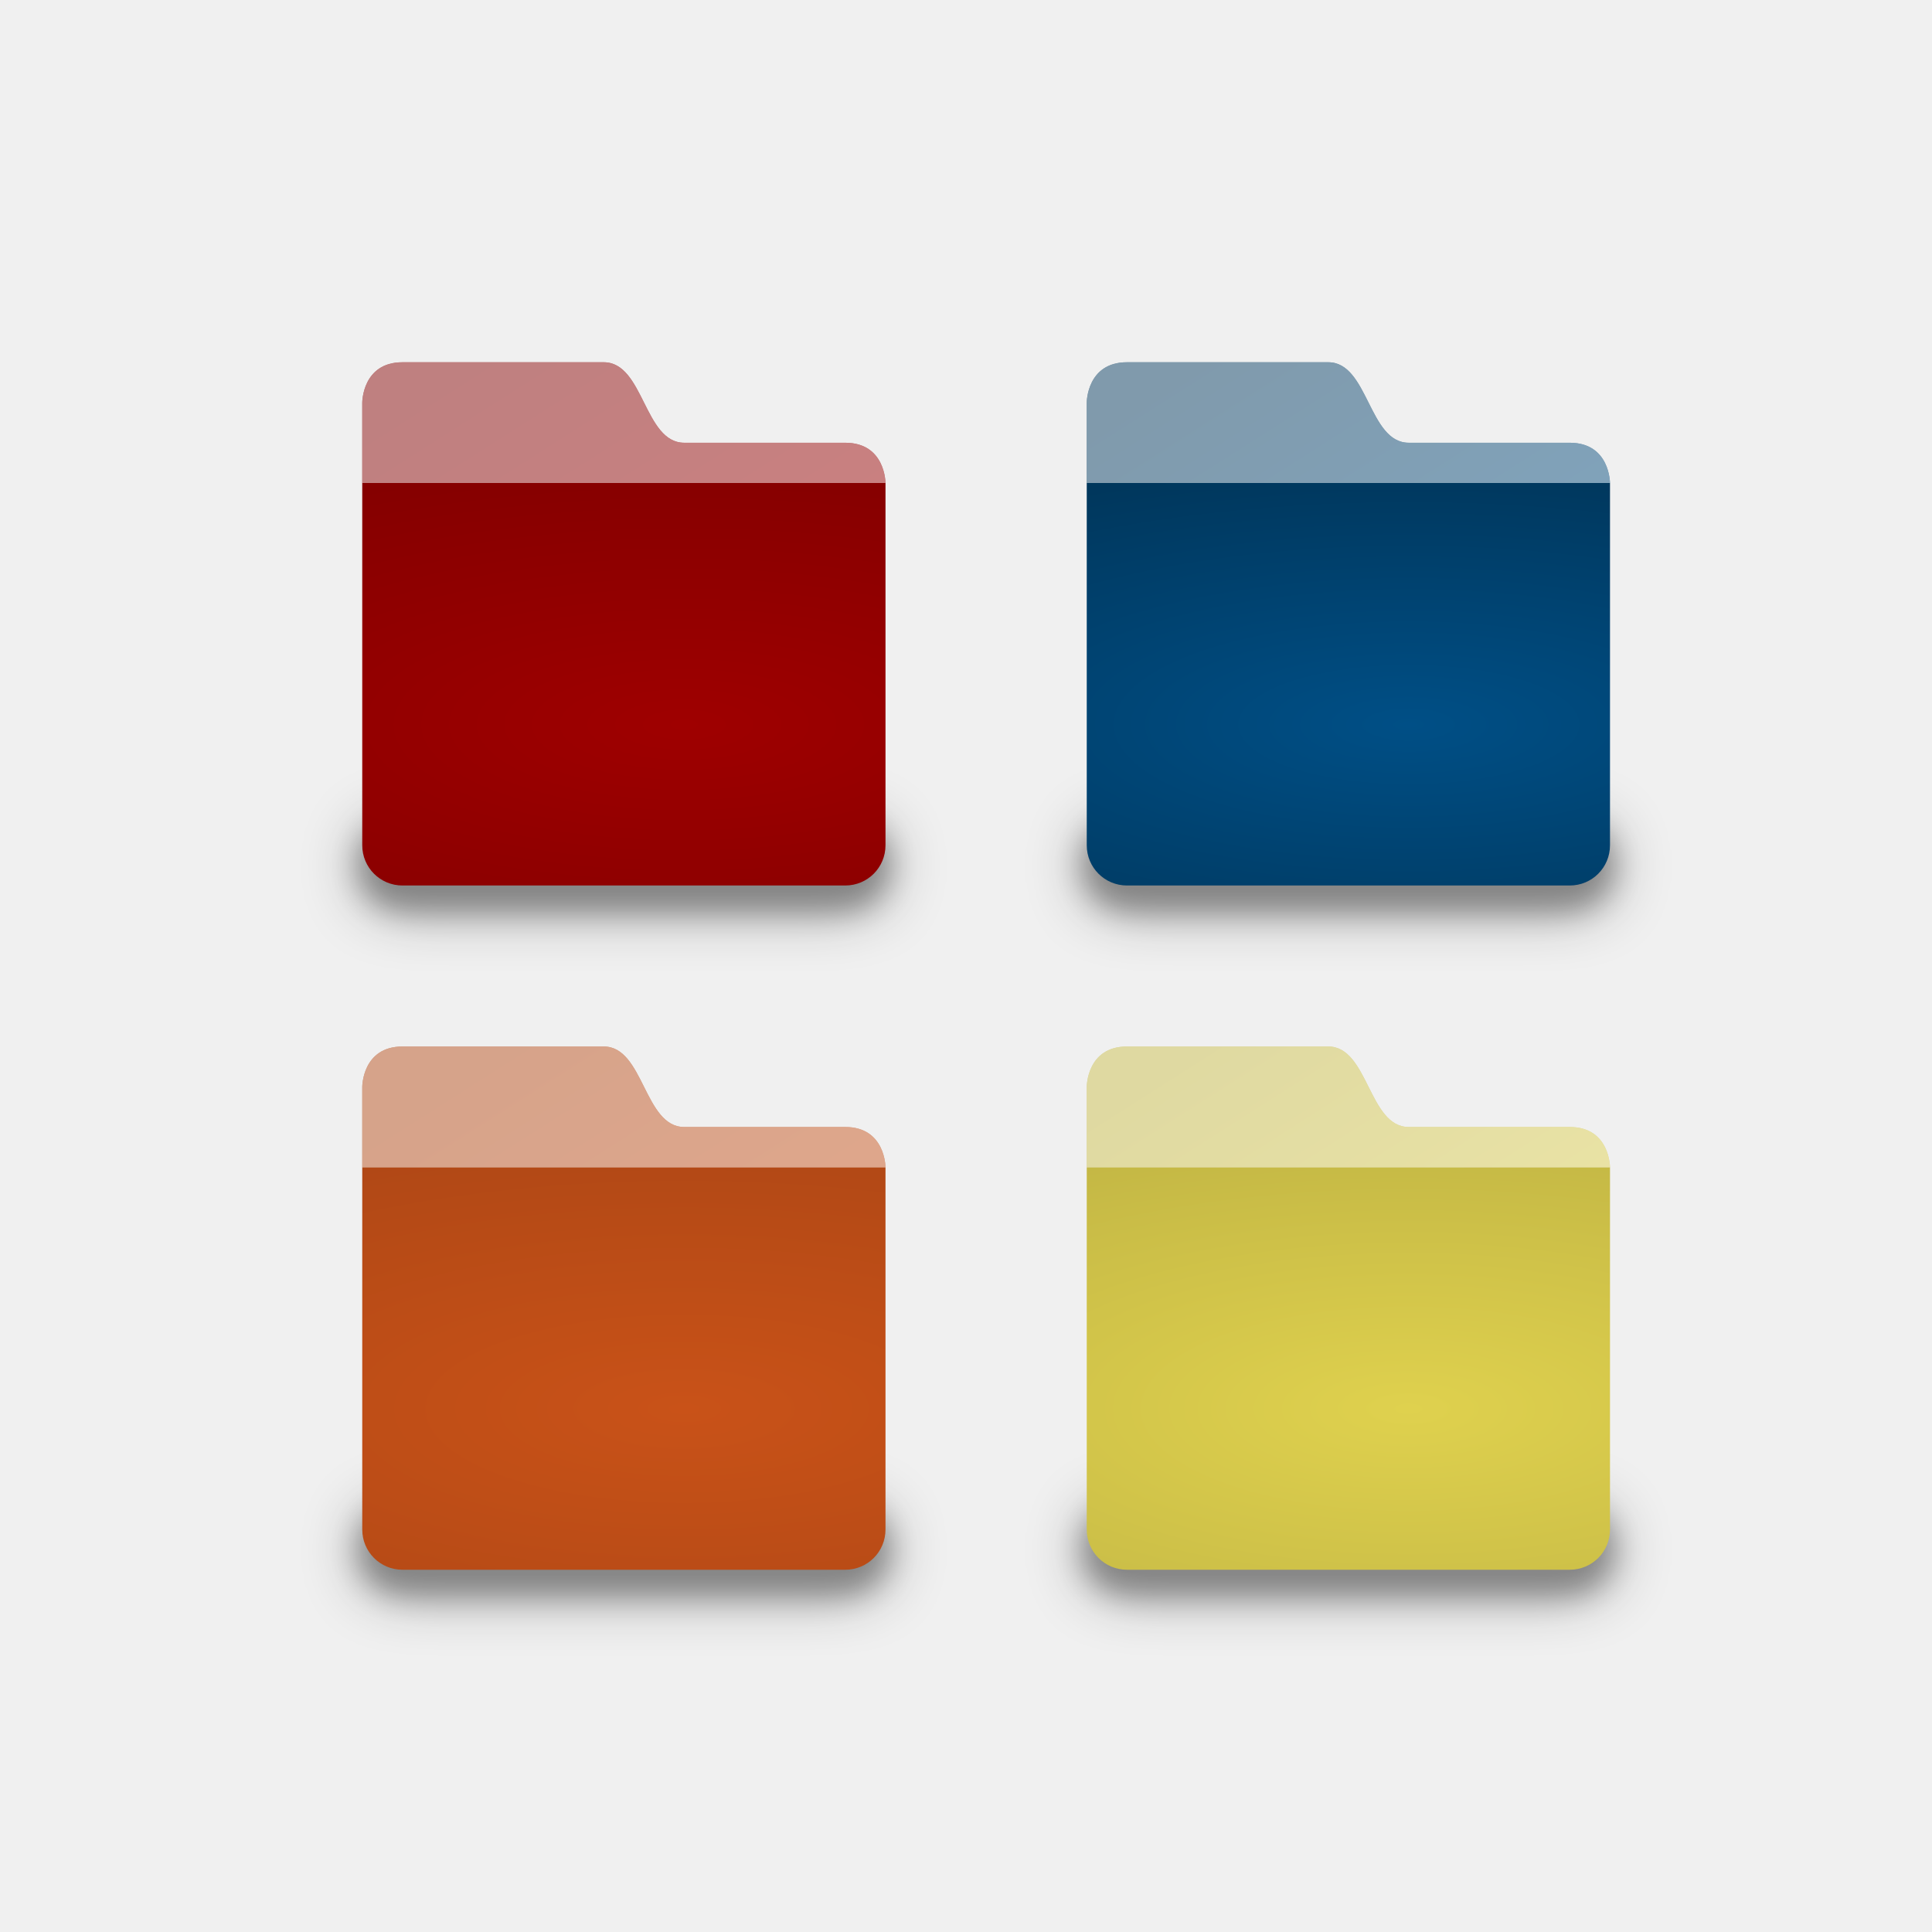
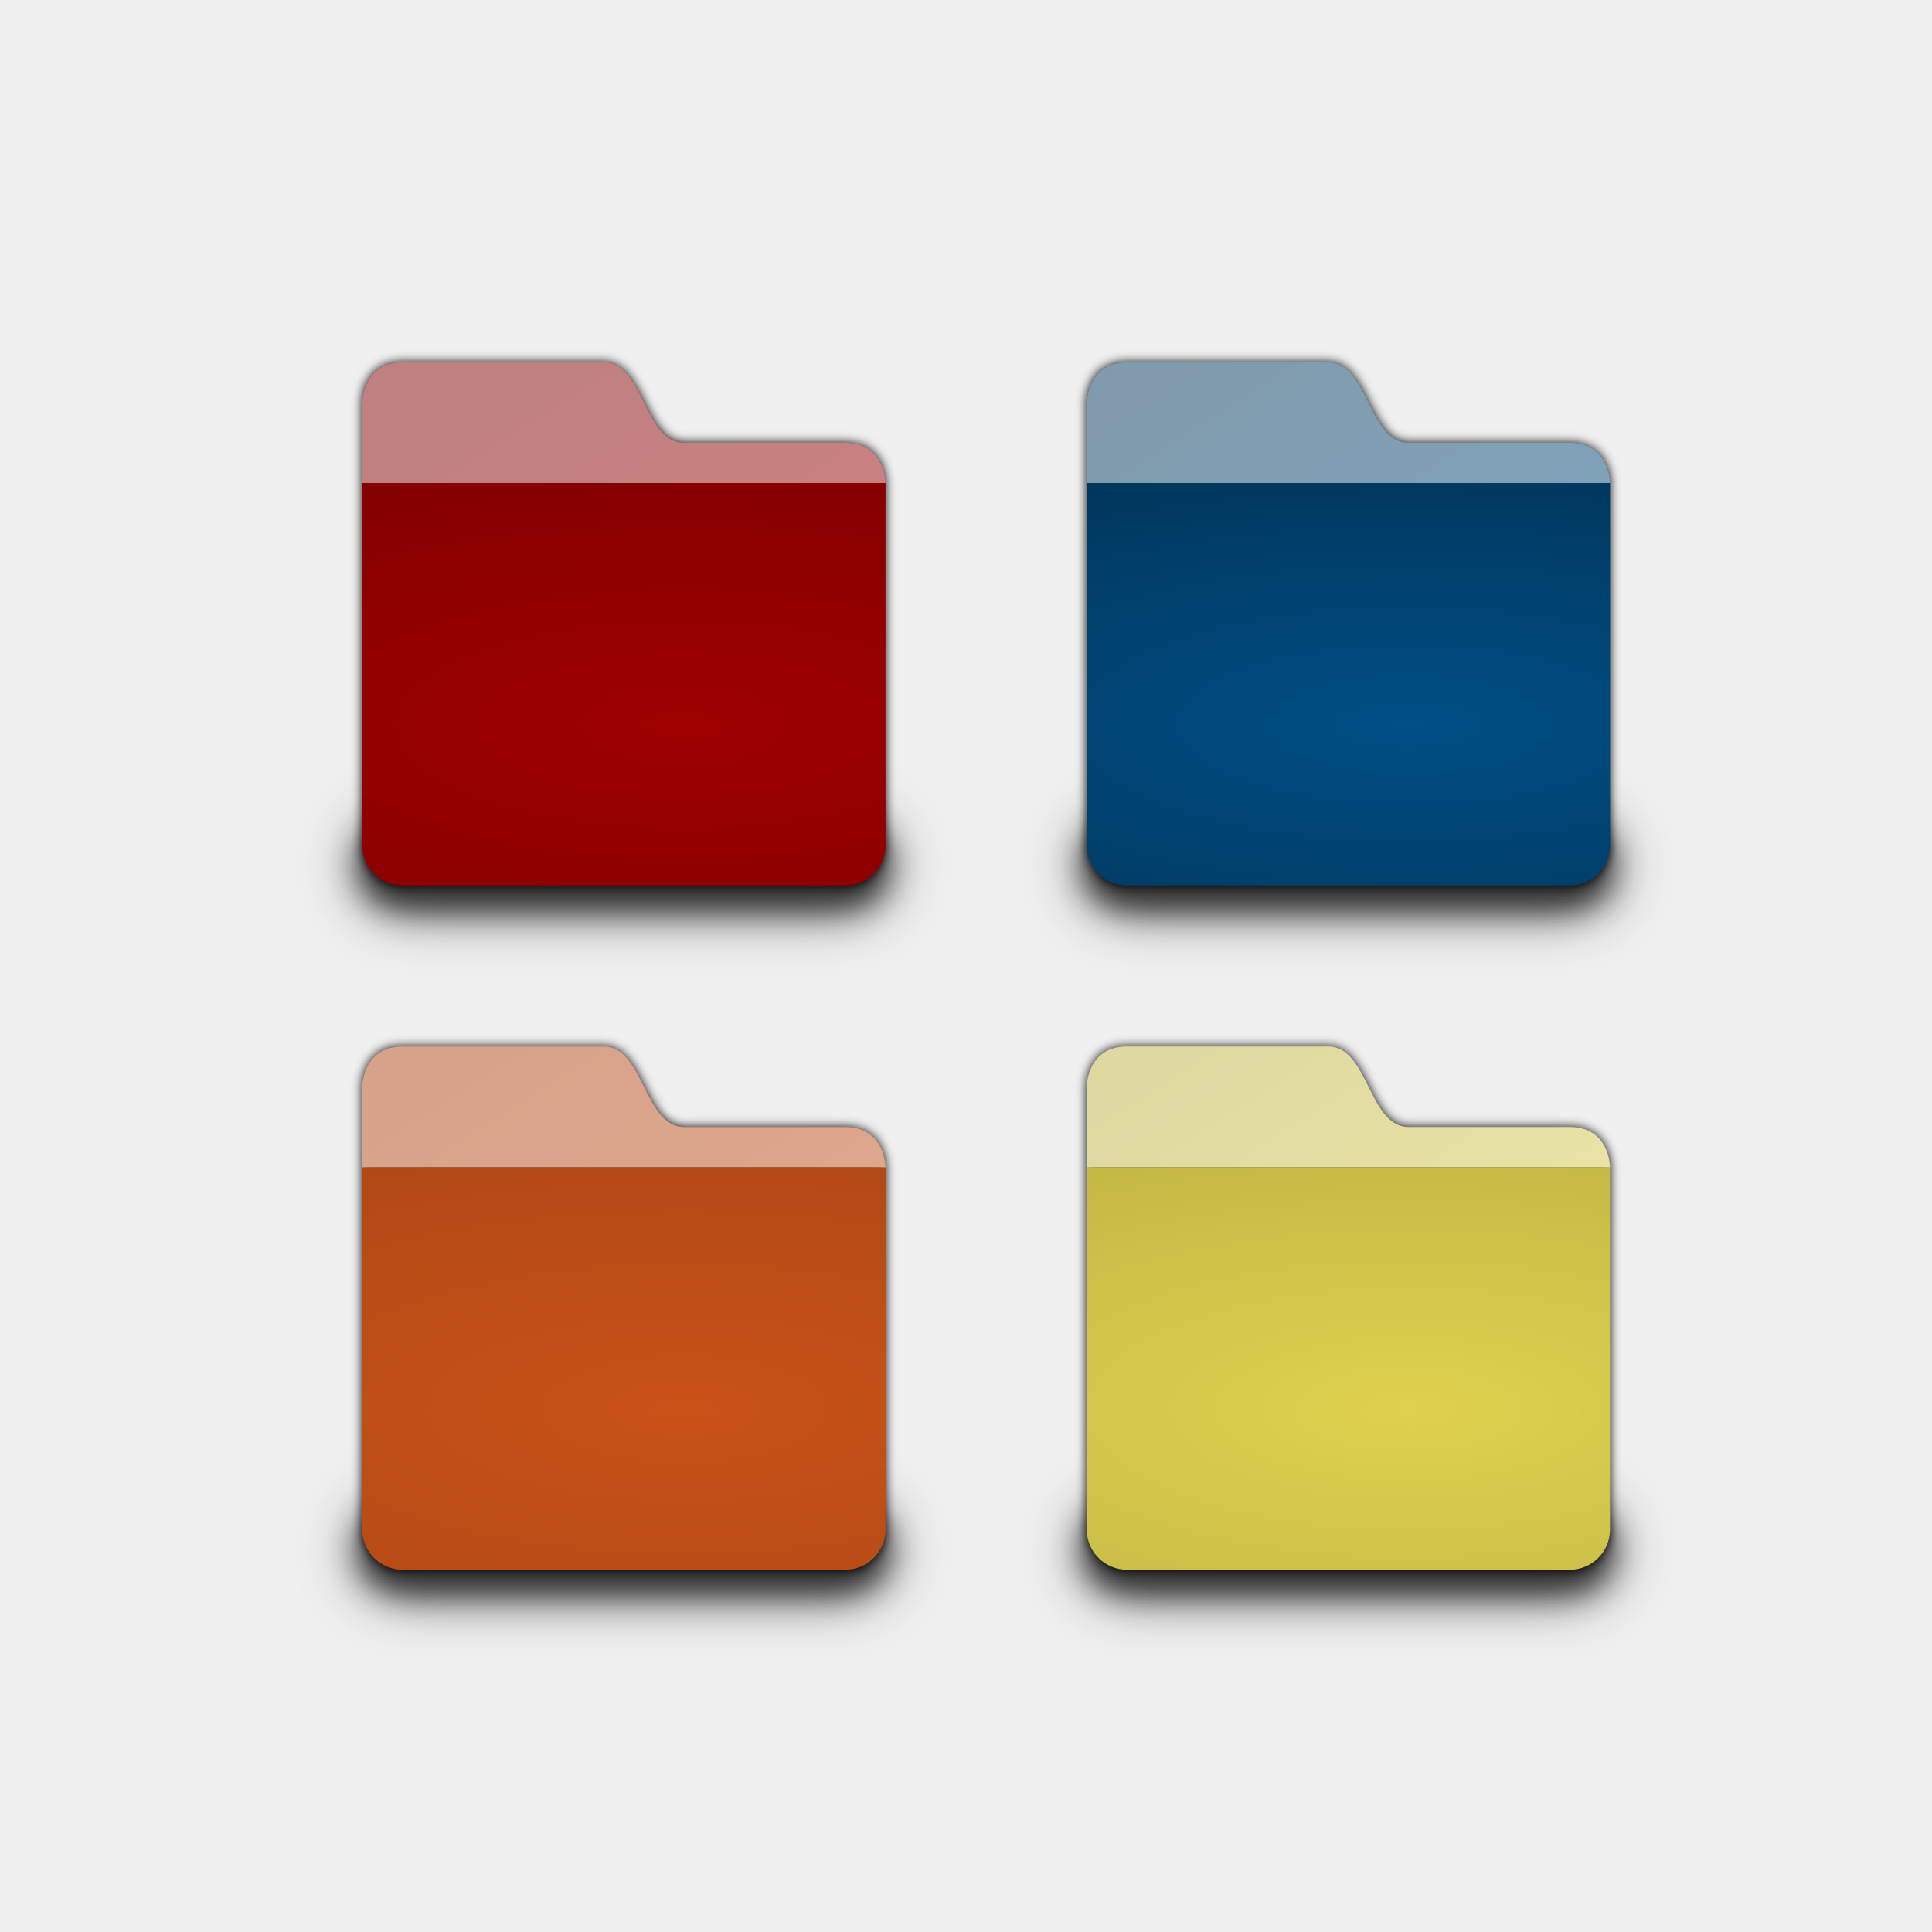
<svg xmlns="http://www.w3.org/2000/svg" xmlns:xlink="http://www.w3.org/1999/xlink" width="48" height="48" id="svg2985" version="1.1">
  <defs id="defs2987">
    <linearGradient id="linearGradient3922">
      <stop style="stop-color:#ffffff;stop-opacity:1;" offset="0" id="stop3924" />
      <stop style="stop-color:#ffffff;stop-opacity:0;" offset="1" id="stop3926" />
    </linearGradient>
    <linearGradient id="linearGradient3895">
      <stop style="stop-color:#dfd14e;stop-opacity:1;" offset="0" id="stop3858" />
      <stop style="stop-color:#bfb343;stop-opacity:1;" offset="1" id="stop3853" />
    </linearGradient>
    <linearGradient id="linearGradient3889">
      <stop style="stop-color:#c95218;stop-opacity:1;" offset="0" id="stop3856" />
      <stop style="stop-color:#ac4615;stop-opacity:1;" offset="1" id="stop3855" />
    </linearGradient>
    <linearGradient id="linearGradient3871">
      <stop style="stop-color:#004f86;stop-opacity:1;" offset="0" id="stop4119" />
      <stop style="stop-color:#003559;stop-opacity:1;" offset="1" id="stop3910" />
    </linearGradient>
    <linearGradient id="linearGradient3840">
      <stop style="stop-color:#9f0000;stop-opacity:1;" offset="0" id="stop3862" />
      <stop id="stop3896" offset="1" style="stop-color:#7f0000;stop-opacity:1;" />
    </linearGradient>
    <linearGradient id="linearGradient3025">
      <stop style="stop-color:#ffffff;stop-opacity:1" offset="0" id="stop3027" />
      <stop id="stop3033" offset="0.45" style="stop-color:#f7f7f5;stop-opacity:1" />
      <stop style="stop-color:#e2e2de;stop-opacity:1" offset="1" id="stop3029" />
    </linearGradient>
    <linearGradient id="linearGradient3927-5">
      <stop style="stop-color:#cccccc;stop-opacity:1;" offset="0" id="stop3939-5" />
      <stop id="stop3941-0" offset="1" style="stop-color:#c9c4c4;stop-opacity:1;" />
    </linearGradient>
    <linearGradient id="linearGradient4030-7">
      <stop style="stop-color:#000000;stop-opacity:1;" offset="0" id="stop4032-1" />
      <stop style="stop-color:#000000;stop-opacity:0;" offset="1" id="stop4034-3" />
    </linearGradient>
    <linearGradient xlink:href="#linearGradient3927-5" id="linearGradient3284" gradientUnits="userSpaceOnUse" gradientTransform="translate(0,17)" x1="2" y1="5" x2="46" y2="41" />
    <radialGradient xlink:href="#linearGradient3025" id="radialGradient3287" gradientUnits="userSpaceOnUse" gradientTransform="matrix(1,0,0,0.8181818,0,7.272727)" cx="24" cy="40" fx="24" fy="40" r="22" />
    <linearGradient xlink:href="#linearGradient4030-7" id="linearGradient3291" gradientUnits="userSpaceOnUse" gradientTransform="translate(2,13)" x1="6" y1="45" x2="6" y2="46" />
    <linearGradient id="linearGradient3981-8">
      <stop style="stop-color:#000000;stop-opacity:0.106" offset="0" id="stop3983-8" />
      <stop style="stop-color:#000000;stop-opacity:0;" offset="1" id="stop3985-4" />
    </linearGradient>
    <radialGradient r="17" fy="26.3" fx="14.75" cy="26.3" cx="14.75" gradientTransform="matrix(1.6938162e-5,0.2941176,-2.048443,0,79.05022,19.66177)" gradientUnits="userSpaceOnUse" id="radialGradient3308" xlink:href="#linearGradient3981-8" />
    <radialGradient xlink:href="#linearGradient3895" id="radialGradient3867" gradientUnits="userSpaceOnUse" gradientTransform="matrix(0,-4,8.319999,-2.7690356e-6,-269.2,85.0001)" cx="8" cy="35" fx="8" fy="35" r="2.5" />
    <radialGradient xlink:href="#linearGradient3889" id="radialGradient3869" gradientUnits="userSpaceOnUse" gradientTransform="matrix(0,-4,8.319999,-2.7690356e-6,-252.2,85.0001)" cx="8" cy="35" fx="8" fy="35" r="2.5" />
    <radialGradient xlink:href="#linearGradient3840" id="radialGradient3879" gradientUnits="userSpaceOnUse" gradientTransform="matrix(0,-4,8.319999,-2.7690356e-6,-269.2,70.0001)" cx="8" cy="35" fx="8" fy="35" r="2.5" />
    <radialGradient xlink:href="#linearGradient3871" id="radialGradient3883" gradientUnits="userSpaceOnUse" gradientTransform="matrix(0,-4,8.319999,-2.7690356e-6,-252.2,70.0001)" cx="8" cy="35" fx="8" fy="35" r="2.5" />
    <radialGradient xlink:href="#linearGradient3840" id="radialGradient3876" gradientUnits="userSpaceOnUse" gradientTransform="matrix(0,-4,8.319999,-2.7690356e-6,-251.2,70.0001)" cx="8" cy="35" fx="8" fy="35" r="2.5" />
    <radialGradient xlink:href="#linearGradient3889" id="radialGradient3892" gradientUnits="userSpaceOnUse" gradientTransform="matrix(1.3369747e-6,-4,6,5.653892e-7,-189.952,86.99998)" cx="8.5" cy="34.159" fx="8.5" fy="34.159" r="2.5" />
    <radialGradient xlink:href="#linearGradient3895" id="radialGradient3894" gradientUnits="userSpaceOnUse" gradientTransform="matrix(1.0703081e-6,-4,6,1.6538926e-7,-171.9519,86.99999)" cx="8.5" cy="34.159" fx="8.5" fy="34.159" r="2.5" />
    <radialGradient xlink:href="#linearGradient3840" id="radialGradient3898" gradientUnits="userSpaceOnUse" gradientTransform="matrix(7.0397688e-7,-4,6.000001,-3.8410796e-7,-189.952,70.00002)" cx="8.5" cy="34.159" fx="8.5" fy="34.159" r="2.5" />
    <radialGradient xlink:href="#linearGradient3871" id="radialGradient3908" gradientUnits="userSpaceOnUse" gradientTransform="matrix(1.3101644e-6,-4,6,5.2517387e-7,-171.9519,69.99998)" cx="8.5" cy="34.159" fx="8.5" fy="34.159" r="2.5" />
    <linearGradient xlink:href="#linearGradient3927-5" id="linearGradient3928" x1="19" y1="36" x2="12" y2="25" gradientUnits="userSpaceOnUse" />
    <linearGradient xlink:href="#linearGradient3927-5" id="linearGradient3936" x1="37" y1="36" x2="30" y2="25" gradientUnits="userSpaceOnUse" />
    <linearGradient xlink:href="#linearGradient3927-5" id="linearGradient3944" x1="19" y1="53" x2="12" y2="42" gradientUnits="userSpaceOnUse" />
    <linearGradient xlink:href="#linearGradient3927-5" id="linearGradient3952" x1="37" y1="53" x2="30" y2="42" gradientUnits="userSpaceOnUse" />
    <filter id="filter3989">
      <feGaussianBlur stdDeviation="0.13" id="feGaussianBlur3991" />
    </filter>
    <filter id="filter3993">
      <feGaussianBlur stdDeviation="0.13" id="feGaussianBlur3995" />
    </filter>
    <filter id="filter3997">
      <feGaussianBlur stdDeviation="0.13" id="feGaussianBlur3999" />
    </filter>
    <filter id="filter4001">
      <feGaussianBlur stdDeviation="0.13" id="feGaussianBlur4003" />
    </filter>
    <filter id="filter4015" x="-0.069" width="1.138" y="-0.45" height="1.9">
      <feGaussianBlur stdDeviation="0.375" id="feGaussianBlur4017" />
    </filter>
    <filter id="filter4021" x="-0.138" width="1.277" y="-0.9" height="2.8">
      <feGaussianBlur stdDeviation="0.75" id="feGaussianBlur4023" />
    </filter>
    <radialGradient xlink:href="#linearGradient3840" id="radialGradient4075" gradientUnits="userSpaceOnUse" gradientTransform="matrix(7.0397688e-7,-4,6.000001,-3.8410796e-7,-189.952,70.00002)" cx="8.5" cy="34.159" fx="8.5" fy="34.159" r="2.5" />
    <linearGradient xlink:href="#linearGradient3927-5" id="linearGradient4077" gradientUnits="userSpaceOnUse" x1="19" y1="36" x2="12" y2="25" />
    <linearGradient xlink:href="#linearGradient3840" id="linearGradient4080" gradientUnits="userSpaceOnUse" x1="19" y1="36" x2="12" y2="25" />
    <radialGradient xlink:href="#linearGradient3840" id="radialGradient4083" gradientUnits="userSpaceOnUse" gradientTransform="matrix(3.5214589e-6,-3.2,8.799996,7.205804e-6,-286.0627,63.99976)" cx="9.375" cy="34.439" fx="9.375" fy="34.439" r="2.5" />
    <radialGradient xlink:href="#linearGradient3889" id="radialGradient4085" gradientUnits="userSpaceOnUse" gradientTransform="matrix(1.3369747e-6,-4,6,5.653892e-7,-189.952,86.99998)" cx="8.5" cy="34.159" fx="8.5" fy="34.159" r="2.5" />
    <linearGradient xlink:href="#linearGradient3927-5" id="linearGradient4087" gradientUnits="userSpaceOnUse" x1="19" y1="53" x2="12" y2="42" />
    <linearGradient xlink:href="#linearGradient3889" id="linearGradient4090" gradientUnits="userSpaceOnUse" x1="19" y1="53" x2="12" y2="42" />
    <radialGradient xlink:href="#linearGradient3889" id="radialGradient4093" gradientUnits="userSpaceOnUse" gradientTransform="matrix(-3.7301946e-6,-3.2,8.800003,-1.2736246e-5,-286.0629,81.00044)" cx="9.375" cy="34.439" fx="9.375" fy="34.439" r="2.5" />
    <radialGradient xlink:href="#linearGradient3871" id="radialGradient4095" gradientUnits="userSpaceOnUse" gradientTransform="matrix(1.3101644e-6,-4,6,5.2517387e-7,-171.9519,69.99998)" cx="8.5" cy="34.159" fx="8.5" fy="34.159" r="2.5" />
    <linearGradient xlink:href="#linearGradient3927-5" id="linearGradient4097" gradientUnits="userSpaceOnUse" x1="37" y1="36" x2="30" y2="25" />
    <linearGradient xlink:href="#linearGradient3871" id="linearGradient4100" gradientUnits="userSpaceOnUse" x1="37" y1="36" x2="30" y2="25" />
    <radialGradient xlink:href="#linearGradient3871" id="radialGradient4103" gradientUnits="userSpaceOnUse" gradientTransform="matrix(7.3167916e-7,-2.8,8.000002,2.9842131e-7,-240.6026,60.99999)" cx="9.643" cy="34.45" fx="9.643" fy="34.45" r="2.5" />
    <radialGradient xlink:href="#linearGradient3895" id="radialGradient4105" gradientUnits="userSpaceOnUse" gradientTransform="matrix(1.0703081e-6,-4,6,1.6538926e-7,-171.9519,86.99999)" cx="8.5" cy="34.159" fx="8.5" fy="34.159" r="2.5" />
    <linearGradient xlink:href="#linearGradient3927-5" id="linearGradient4107" gradientUnits="userSpaceOnUse" x1="37" y1="53" x2="30" y2="42" />
    <linearGradient xlink:href="#linearGradient3895" id="linearGradient4110" gradientUnits="userSpaceOnUse" x1="37" y1="53" x2="30" y2="42" />
    <radialGradient xlink:href="#linearGradient3895" id="radialGradient4113" gradientUnits="userSpaceOnUse" gradientTransform="matrix(3.8133028e-6,-3.2,8.399996,7.7518822e-6,-254.3326,80.99974)" cx="9.375" cy="34.444" fx="9.375" fy="34.444" r="2.5" />
  </defs>
  <g id="layer1" transform="translate(0,-16)">
-     <g id="g4029" transform="translate(18,-0.5)" style="opacity:0.45">
+     <g id="g4041" transform="translate(0,-17.5)" style="opacity:0.8">
+       <rect style="fill:#000000;fill-opacity:1;stroke:none;filter:url(#filter4015)" id="rect4043" width="13" height="2" x="9" y="54" rx="1" ry="0.938" />
+       <rect ry="0.938" rx="1" y="54" x="9" height="2" width="13" id="rect4045" style="fill:#000000;fill-opacity:1;stroke:none;filter:url(#filter4021)" />
+     </g>
+     <g transform="translate(18,-17.5)" id="g4035" style="opacity:0.8">
+       <rect ry="0.938" rx="1" y="54" x="9" height="2" width="13" id="rect4037" style="fill:#000000;fill-opacity:1;stroke:none;filter:url(#filter4015)" />
+       <rect style="fill:#000000;fill-opacity:1;stroke:none;filter:url(#filter4021)" id="rect4039" width="13" height="2" x="9" y="54" rx="1" ry="0.938" />
+     </g>
+     <g id="g4029" transform="translate(18,-0.5)" style="opacity:0.8">
      <rect style="fill:#000000;fill-opacity:1;stroke:none;filter:url(#filter4015)" id="rect4031" width="13" height="2" x="9" y="54" rx="1" ry="0.938" />
      <rect ry="0.938" rx="1" y="54" x="9" height="2" width="13" id="rect4033" style="fill:#000000;fill-opacity:1;stroke:none;filter:url(#filter4021)" />
    </g>
-     <g id="g8156">
-       <path id="path3888" d="m 40,45 0,9 c 0,0.554 -0.446,1 -1,1 l -11,0 c -0.554,0 -1,-0.446 -1,-1 l 0,-9 z" style="fill:url(#radialGradient4113);fill-opacity:1;stroke:none" />
-       <path id="path3890" d="m 27,43 c 0,0 0,-1 1,-1 l 5,0 c 1,0 1,2 2,2 1.667,0 4,0 4,0 1,0 1,1 1,1 l -13,0 z" style="fill:url(#linearGradient4110);fill-opacity:1.0;stroke:none" />
-       <path style="fill:#ffffff;fill-opacity:1;stroke:none;opacity:0.5" d="m 27,43 c 0,0 0,-1 1,-1 l 5,0 c 1,0 1,2 2,2 1.667,0 4,0 4,0 1,0 1,1 1,1 l -13,0 z" id="path4127" />
-     </g>
-     <g transform="translate(18,-17.5)" id="g4035" style="opacity:0.45">
-       <rect ry="0.938" rx="1" y="54" x="9" height="2" width="13" id="rect4037" style="fill:#000000;fill-opacity:1;stroke:none;filter:url(#filter4015)" />
-       <rect style="fill:#000000;fill-opacity:1;stroke:none;filter:url(#filter4021)" id="rect4039" width="13" height="2" x="9" y="54" rx="1" ry="0.938" />
-     </g>
-     <g id="g8151">
-       <path style="fill:url(#radialGradient4103);fill-opacity:1;stroke:none" d="m 40,28 0,9 c 0,0.554 -0.446,1 -1,1 L 28,38 c -0.554,0 -1,-0.446 -1,-1 l 0,-9 z" id="path3872" />
-       <path style="fill:url(#linearGradient4100);fill-opacity:1.0;stroke:none" d="m 27,26 c 0,0 0,-1 1,-1 l 5,0 c 1,0 1,2 2,2 1.667,0 4,0 4,0 1,0 1,1 1,1 l -13,0 z" id="path3874" />
-       <path id="path4125" d="m 27,26 c 0,0 0,-1 1,-1 l 5,0 c 1,0 1,2 2,2 1.667,0 4,0 4,0 1,0 1,1 1,1 l -13,0 z" style="fill:#ffffff;fill-opacity:1;stroke:none;opacity:0.5" />
-     </g>
-     <g id="g4041" transform="translate(0,-17.5)" style="opacity:0.45">
-       <rect style="fill:#000000;fill-opacity:1;stroke:none;filter:url(#filter4015)" id="rect4043" width="13" height="2" x="9" y="54" rx="1" ry="0.938" />
-       <rect ry="0.938" rx="1" y="54" x="9" height="2" width="13" id="rect4045" style="fill:#000000;fill-opacity:1;stroke:none;filter:url(#filter4021)" />
-     </g>
-     <g id="g8146">
-       <path id="path3877" d="m 22,28 0,9 c 0,0.554 -0.446,1 -1,1 l -11,0 c -0.554,0 -1,-0.446 -1,-1 L 9,28 z" style="fill:url(#radialGradient4083);fill-opacity:1;stroke:none" />
-       <path id="path3885" d="m 9,26 c 0,0 0,-1 1,-1 l 5,0 c 1,0 1,2 2,2 1.667,0 4,0 4,0 1,0 1,1 1,1 L 9,28 z" style="fill:url(#linearGradient4080);fill-opacity:1.0;stroke:none" />
-       <path style="fill:#ffffff;fill-opacity:1;stroke:none;opacity:0.5" d="m 9,26 c 0,0 0,-1 1,-1 l 5,0 c 1,0 1,2 2,2 1.667,0 4,0 4,0 1,0 1,1 1,1 L 9,28 z" id="path4123" />
-     </g>
-     <g id="g4025" style="opacity:0.45" transform="translate(0,-0.5)">
+     <g id="g4025" style="opacity:0.8" transform="translate(0,-0.5)">
      <rect ry="0.938" rx="1" y="54" x="9" height="2" width="13" id="rect4005" style="fill:#000000;fill-opacity:1;stroke:none;filter:url(#filter4015)" />
      <rect style="fill:#000000;fill-opacity:1;stroke:none;filter:url(#filter4021)" id="rect4019" width="13" height="2" x="9" y="54" rx="1" ry="0.938" />
    </g>
-     <g id="g8141">
-       <path style="fill:url(#radialGradient4093);fill-opacity:1;stroke:none" d="m 22,45 0,9 c 0,0.554 -0.446,1 -1,1 L 10,55 C 9.446,55 9,54.554 9,54 l 0,-9 z" id="path3884" />
-       <path style="fill:url(#linearGradient4090);fill-opacity:1.0;stroke:none" d="m 9,43 c 0,0 0,-1 1,-1 l 5,0 c 1,0 1,2 2,2 1.667,0 4,0 4,0 1,0 1,1 1,1 L 9,45 z" id="path3886" />
-       <path id="path4129" d="m 9,43 c 0,0 0,-1 1,-1 l 5,0 c 1,0 1,2 2,2 1.667,0 4,0 4,0 1,0 1,1 1,1 L 9,45 z" style="fill:#ffffff;fill-opacity:1;stroke:none;opacity:0.5" />
-     </g>
+     <path id="path3983" d="m 28,25 c -1,0 -1,1 -1,1 l 0,2 0,9 c 0,0.554 0.446,1 1,1 l 11,0 c 0.554,0 1,-0.446 1,-1 l 0,-9 c 0,0 0,-1 -1,-1 l -4,0 c -1,0 -1,-2 -2,-2 l -5,0 z" style="fill:#000000;fill-opacity:1;stroke:none;filter:url(#filter4001)" />
+     <path id="path3872" d="m 40,28 0,9 c 0,0.554 -0.446,1 -1,1 L 28,38 c -0.554,0 -1,-0.446 -1,-1 l 0,-9 z" style="fill:url(#radialGradient4103);fill-opacity:1;stroke:none" />
+     <path id="path3874" d="m 27,26 c 0,0 0,-1 1,-1 l 5,0 c 1,0 1,2 2,2 1.667,0 4,0 4,0 1,0 1,1 1,1 l -13,0 z" style="fill:url(#linearGradient4100);fill-opacity:1.0;stroke:none" />
+     <path style="fill:#000000;fill-opacity:1;stroke:none;filter:url(#filter3997)" d="M 10 9 C 9 9 9 10 9 10 L 9 12 L 9 21 C 9 21.554 9.446 22 10 22 L 21 22 C 21.554 22 22 21.554 22 21 L 22 12 C 22 12 22 11 21 11 L 17 11 C 16 11 16 9 15 9 L 10 9 z " transform="translate(0,16)" id="path3972" />
+     <path style="fill:url(#radialGradient4083);fill-opacity:1;stroke:none" d="m 22,28 0,9 c 0,0.554 -0.446,1 -1,1 l -11,0 c -0.554,0 -1,-0.446 -1,-1 L 9,28 z" id="path3877" />
+     <path style="fill:url(#linearGradient4080);fill-opacity:1.0;stroke:none" d="m 9,26 c 0,0 0,-1 1,-1 l 5,0 c 1,0 1,2 2,2 1.667,0 4,0 4,0 1,0 1,1 1,1 L 9,28 z" id="path3885" />
+     <path style="fill:#000000;fill-opacity:1;stroke:none;filter:url(#filter3993)" d="m 28,42 c -1,0 -1,1 -1,1 l 0,2 0,9 c 0,0.554 0.446,1 1,1 l 11,0 c 0.554,0 1,-0.446 1,-1 l 0,-9 c 0,0 0,-1 -1,-1 l -4,0 c -1,0 -1,-2 -2,-2 l -5,0 z" id="path3985" />
+     <path style="fill:url(#radialGradient4113);fill-opacity:1;stroke:none" d="m 40,45 0,9 c 0,0.554 -0.446,1 -1,1 l -11,0 c -0.554,0 -1,-0.446 -1,-1 l 0,-9 z" id="path3888" />
+     <path style="fill:url(#linearGradient4110);fill-opacity:1.0;stroke:none" d="m 27,43 c 0,0 0,-1 1,-1 l 5,0 c 1,0 1,2 2,2 1.667,0 4,0 4,0 1,0 1,1 1,1 l -13,0 z" id="path3890" />
+     <path id="path3987" d="m 10,42 c -1,0 -1,1 -1,1 l 0,2 0,9 c 0,0.554 0.446,1 1,1 l 11,0 c 0.554,0 1,-0.446 1,-1 l 0,-9 c 0,0 0,-1 -1,-1 l -4,0 c -1,0 -1,-2 -2,-2 l -5,0 z" style="fill:#000000;fill-opacity:1;stroke:none;filter:url(#filter3989)" />
+     <path id="path3884" d="m 22,45 0,9 c 0,0.554 -0.446,1 -1,1 L 10,55 C 9.446,55 9,54.554 9,54 l 0,-9 z" style="fill:url(#radialGradient4093);fill-opacity:1;stroke:none" />
+     <path id="path3886" d="m 9,43 c 0,0 0,-1 1,-1 l 5,0 c 1,0 1,2 2,2 1.667,0 4,0 4,0 1,0 1,1 1,1 L 9,45 z" style="fill:url(#linearGradient4090);fill-opacity:1.0;stroke:none" />
+     <path id="path4123" d="m 9,26 c 0,0 0,-1 1,-1 l 5,0 c 1,0 1,2 2,2 1.667,0 4,0 4,0 1,0 1,1 1,1 L 9,28 z" style="fill:#ffffff;fill-opacity:1;stroke:none;opacity:0.5" />
+     <path style="fill:#ffffff;fill-opacity:1;stroke:none;opacity:0.5" d="m 27,26 c 0,0 0,-1 1,-1 l 5,0 c 1,0 1,2 2,2 1.667,0 4,0 4,0 1,0 1,1 1,1 l -13,0 z" id="path4125" />
+     <path id="path4127" d="m 27,43 c 0,0 0,-1 1,-1 l 5,0 c 1,0 1,2 2,2 1.667,0 4,0 4,0 1,0 1,1 1,1 l -13,0 z" style="fill:#ffffff;fill-opacity:1;stroke:none;opacity:0.5" />
+     <path style="fill:#ffffff;fill-opacity:1;stroke:none;opacity:0.5" d="m 9,43 c 0,0 0,-1 1,-1 l 5,0 c 1,0 1,2 2,2 1.667,0 4,0 4,0 1,0 1,1 1,1 L 9,45 z" id="path4129" />
  </g>
</svg>
